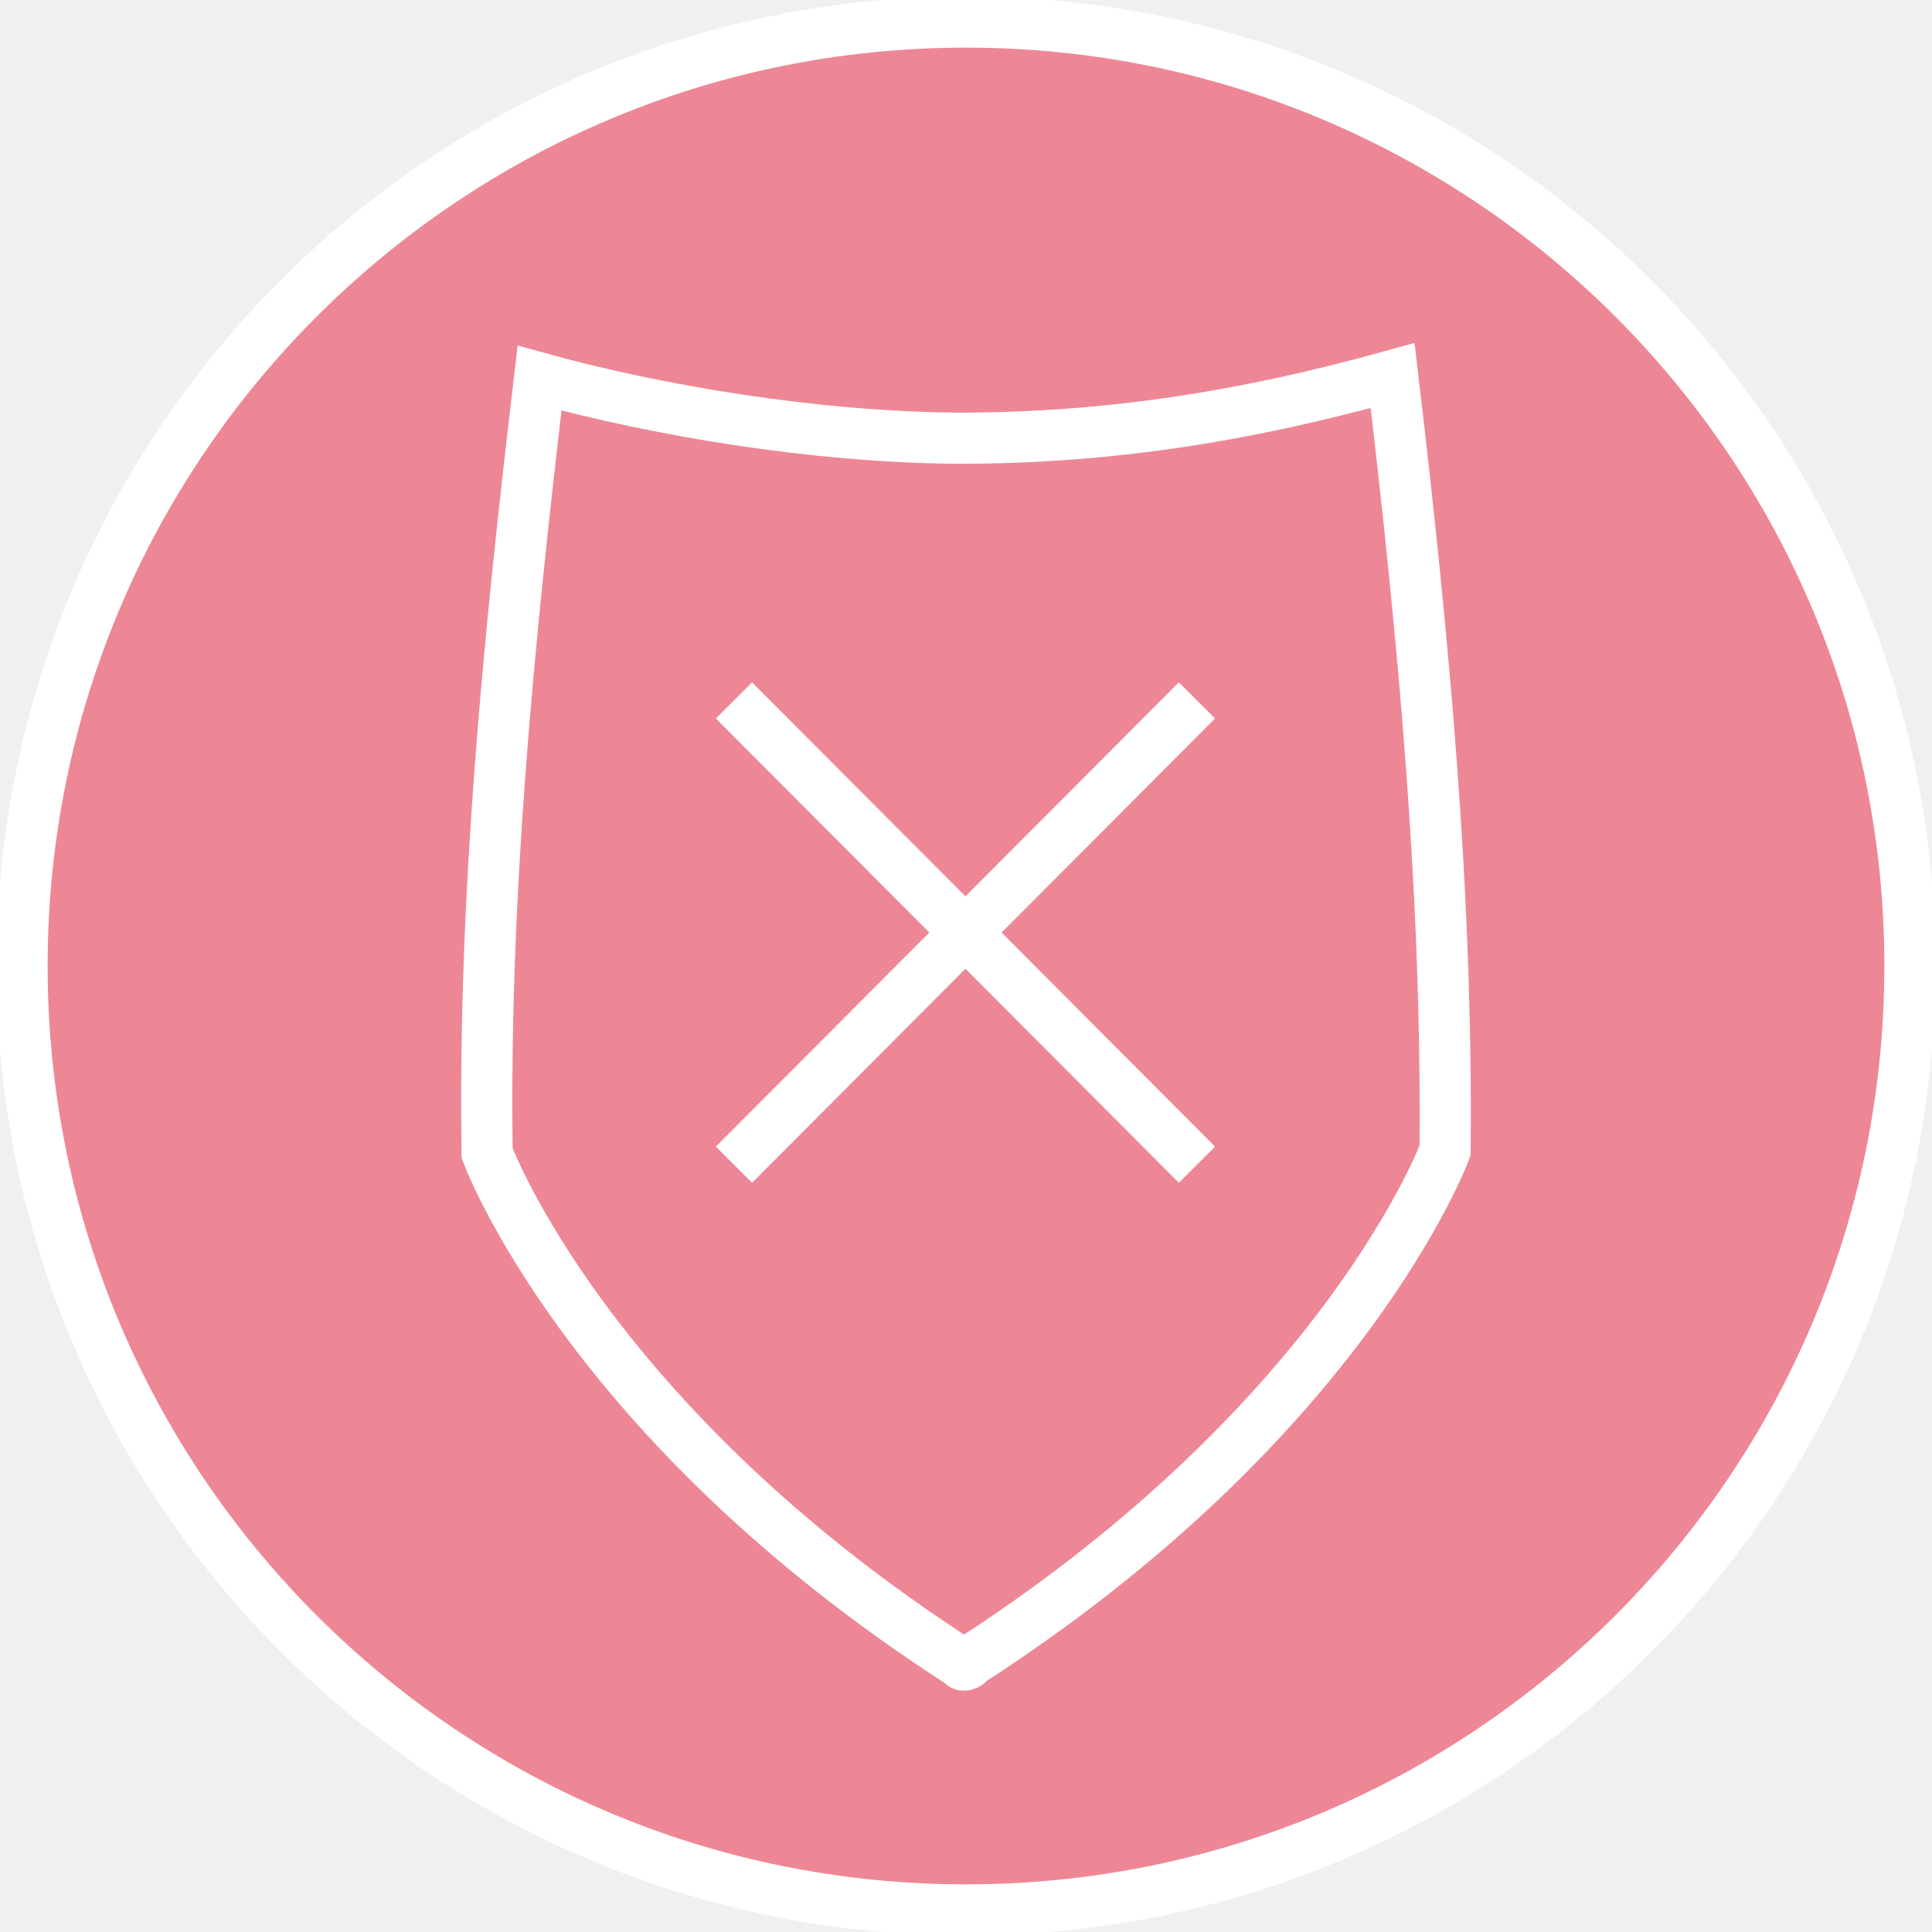
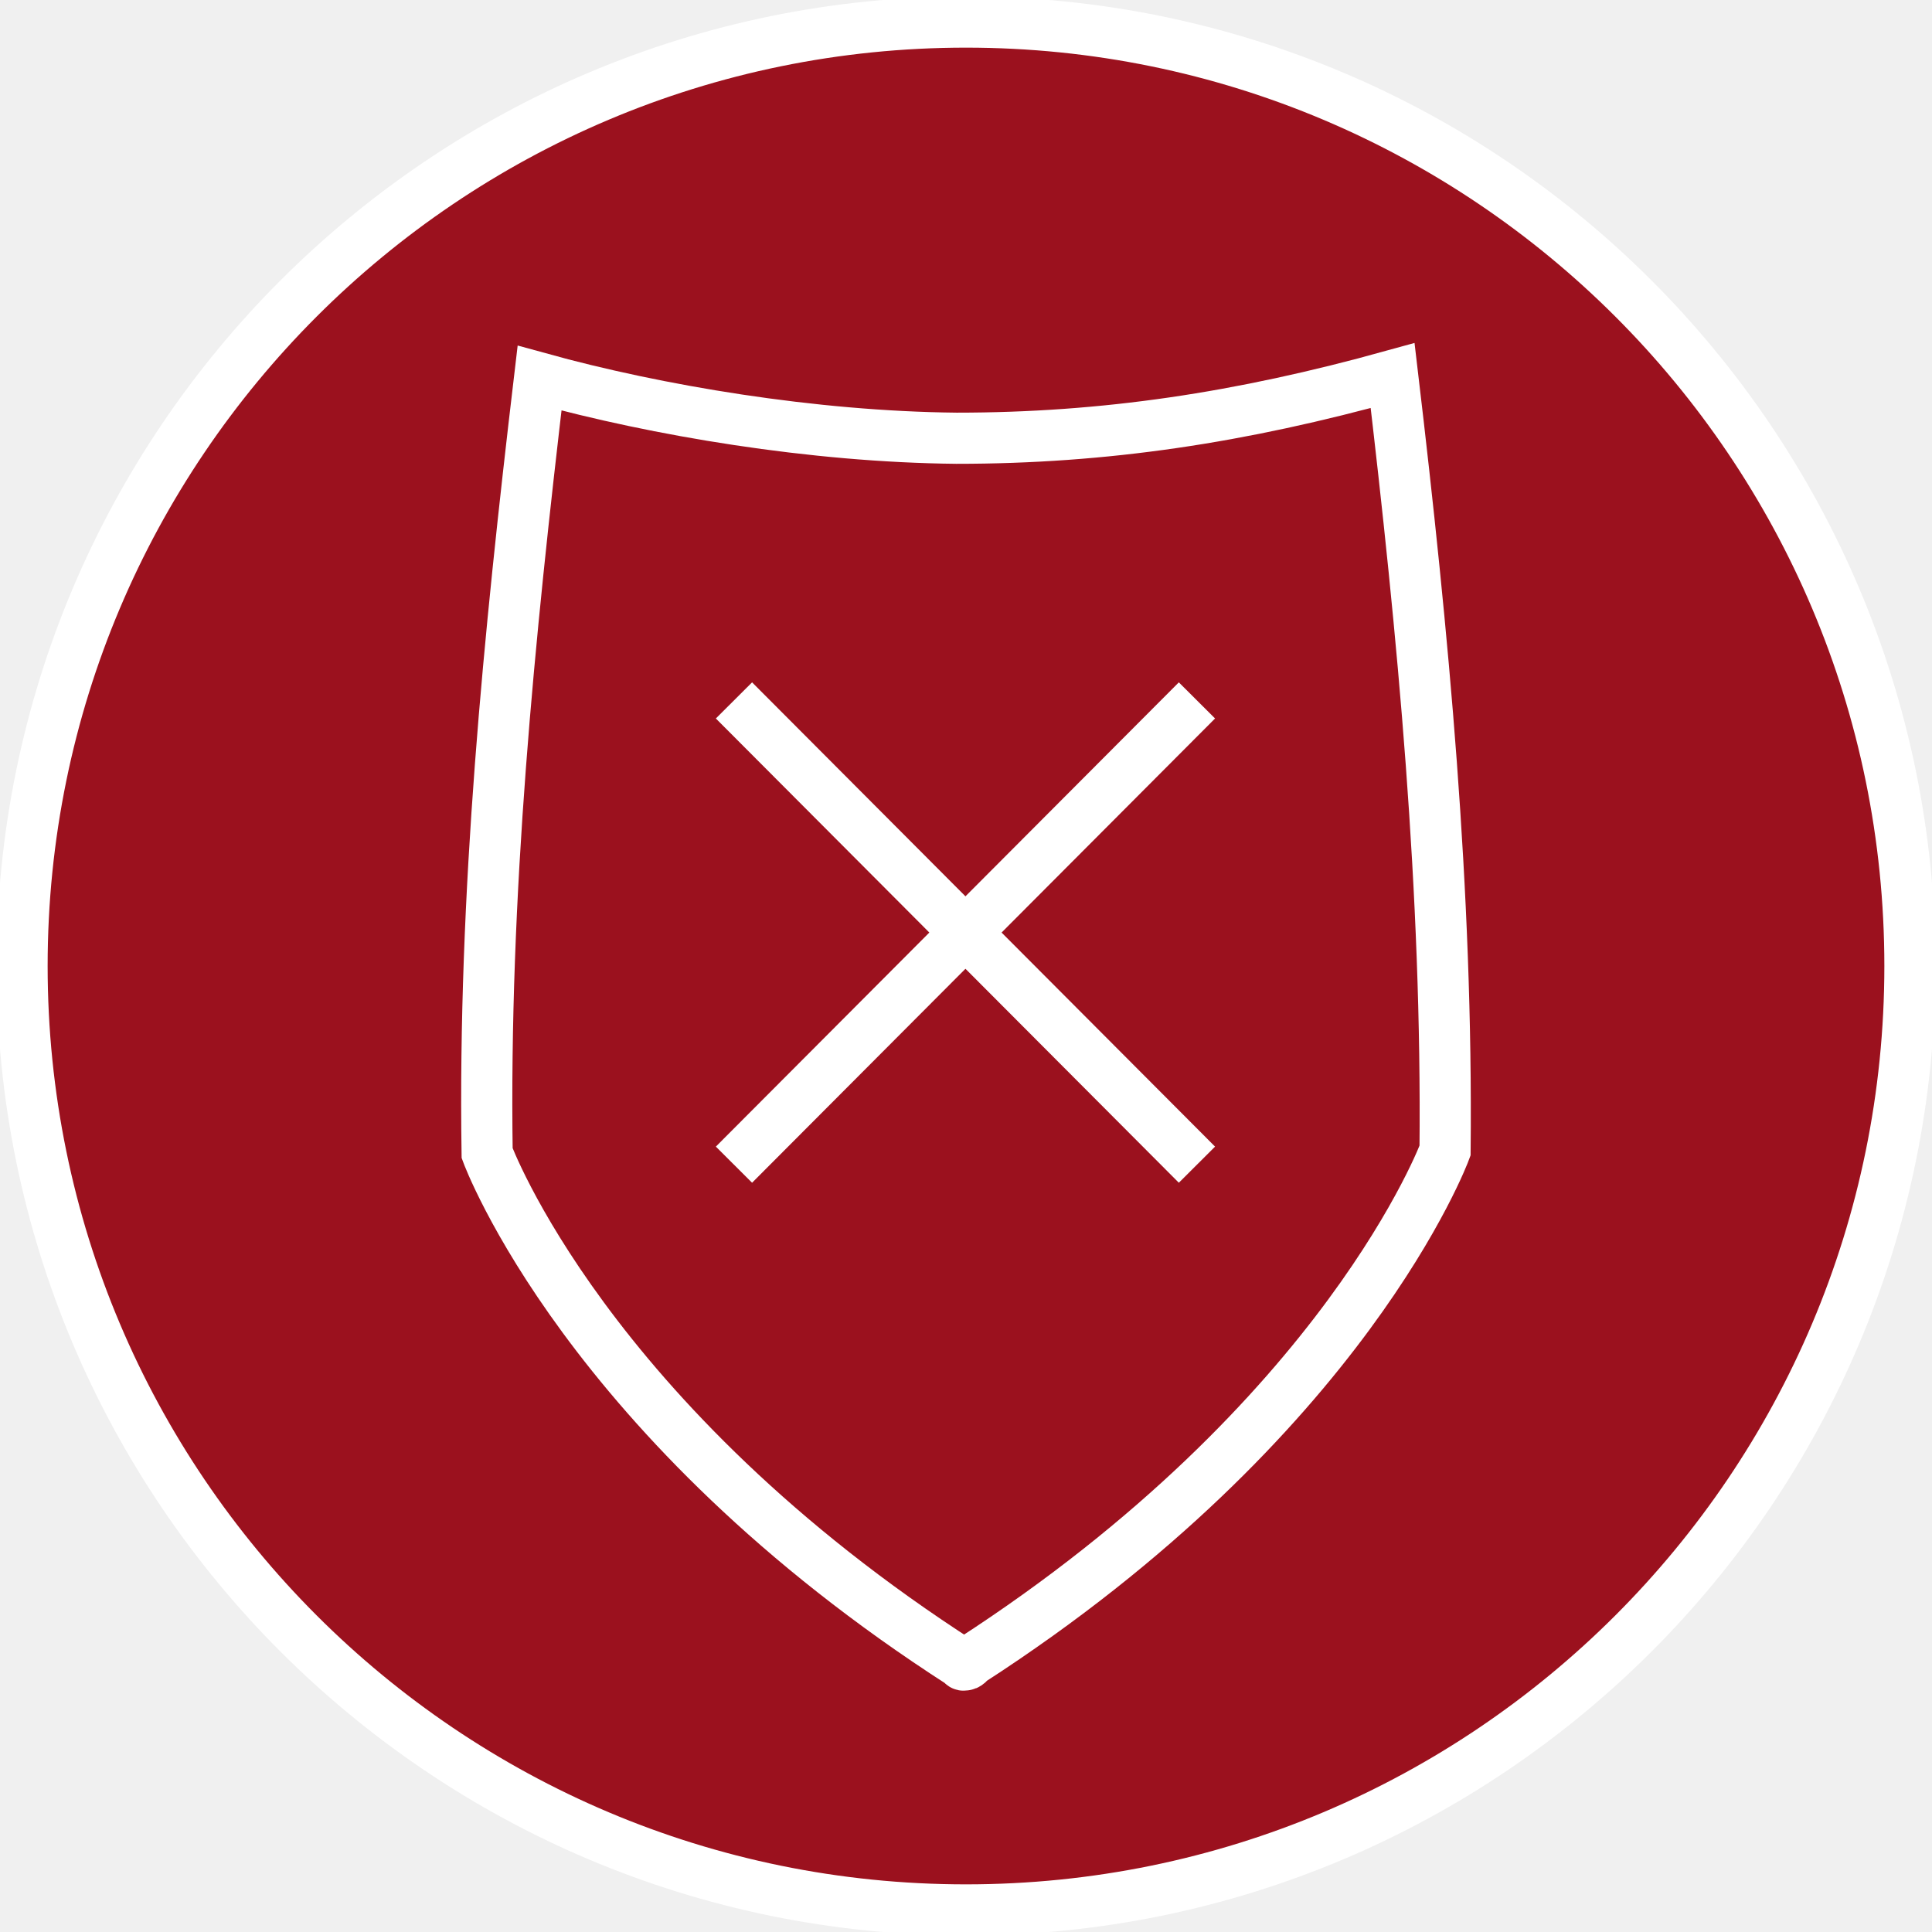
<svg xmlns="http://www.w3.org/2000/svg" version="1.1" id="Ebene_1" x="0px" y="0px" viewBox="0 0 151.062 151.062" enable-background="new 0 0 590 595" xml:space="preserve" width="4.263cm" height="4.263cm">
  <g id="red_advisor" transform="translate(9.851808,-278.1821)">
-     <circle r="73.806" cy="353.713" cx="65.679" id="circle4376" style="color:#000000;display:inline;overflow:visible;visibility:visible;opacity:1;fill:#ed8796;fill-opacity:1;fill-rule:nonzero;stroke:#ffffff;stroke-width:4;stroke-linecap:round;stroke-linejoin:miter;stroke-miterlimit:10;stroke-dasharray:none;stroke-dashoffset:0;stroke-opacity:1;marker:none;enable-background:accumulate" />
+     <circle r="73.806" cy="353.713" cx="65.679" id="circle4376" style="color:#000000;display:inline;overflow:visible;visibility:visible;opacity:1;fill:#9b111e;fill-opacity:1;fill-rule:nonzero;stroke:#ffffff;stroke-width:4;stroke-linecap:round;stroke-linejoin:miter;stroke-miterlimit:10;stroke-dasharray:none;stroke-dashoffset:0;stroke-opacity:1;marker:none;enable-background:accumulate" />
    <g transform="translate(-24.56334,5.247363)" id="g65">
-       <path style="fill:#ed8796;stroke:#ffffff;stroke-width:4;stroke-miterlimit:10" id="path67" d="m 123.6,302.3 c -11.9,3.3 -22.5,4.9 -34.1,4.9 -11.253,-0.11 -23.451,-2.171 -32.6,-4.7 -2.4,20.3 -4.4,40.4 -4.1,60.6 0,0 7.7,21 37.1,39.9 0,0 0.1,0.2 0.2,0.1 0.2,0.1 0.5,-0.3 0.5,-0.3 29.4,-19 37.1,-39.9 37.1,-39.9 0.2,-20.2 -1.7,-40.3 -4.1,-60.6 z" />
+       <path style="fill:#9b111e;stroke:#ffffff;stroke-width:4;stroke-miterlimit:10" id="path67" d="m 123.6,302.3 c -11.9,3.3 -22.5,4.9 -34.1,4.9 -11.253,-0.11 -23.451,-2.171 -32.6,-4.7 -2.4,20.3 -4.4,40.4 -4.1,60.6 0,0 7.7,21 37.1,39.9 0,0 0.1,0.2 0.2,0.1 0.2,0.1 0.5,-0.3 0.5,-0.3 29.4,-19 37.1,-39.9 37.1,-39.9 0.2,-20.2 -1.7,-40.3 -4.1,-60.6 z" />
      <g id="g69">
        <line style="fill:none;stroke:#ffffff;stroke-width:4;stroke-miterlimit:10" id="line71" y2="364" x2="108.3" y1="327.7" x1="72.1" />
        <line style="fill:none;stroke:#ffffff;stroke-width:4;stroke-miterlimit:10" id="line73" y2="364" x2="72.1" y1="327.7" x1="108.3" />
      </g>
    </g>
  </g>
</svg>
